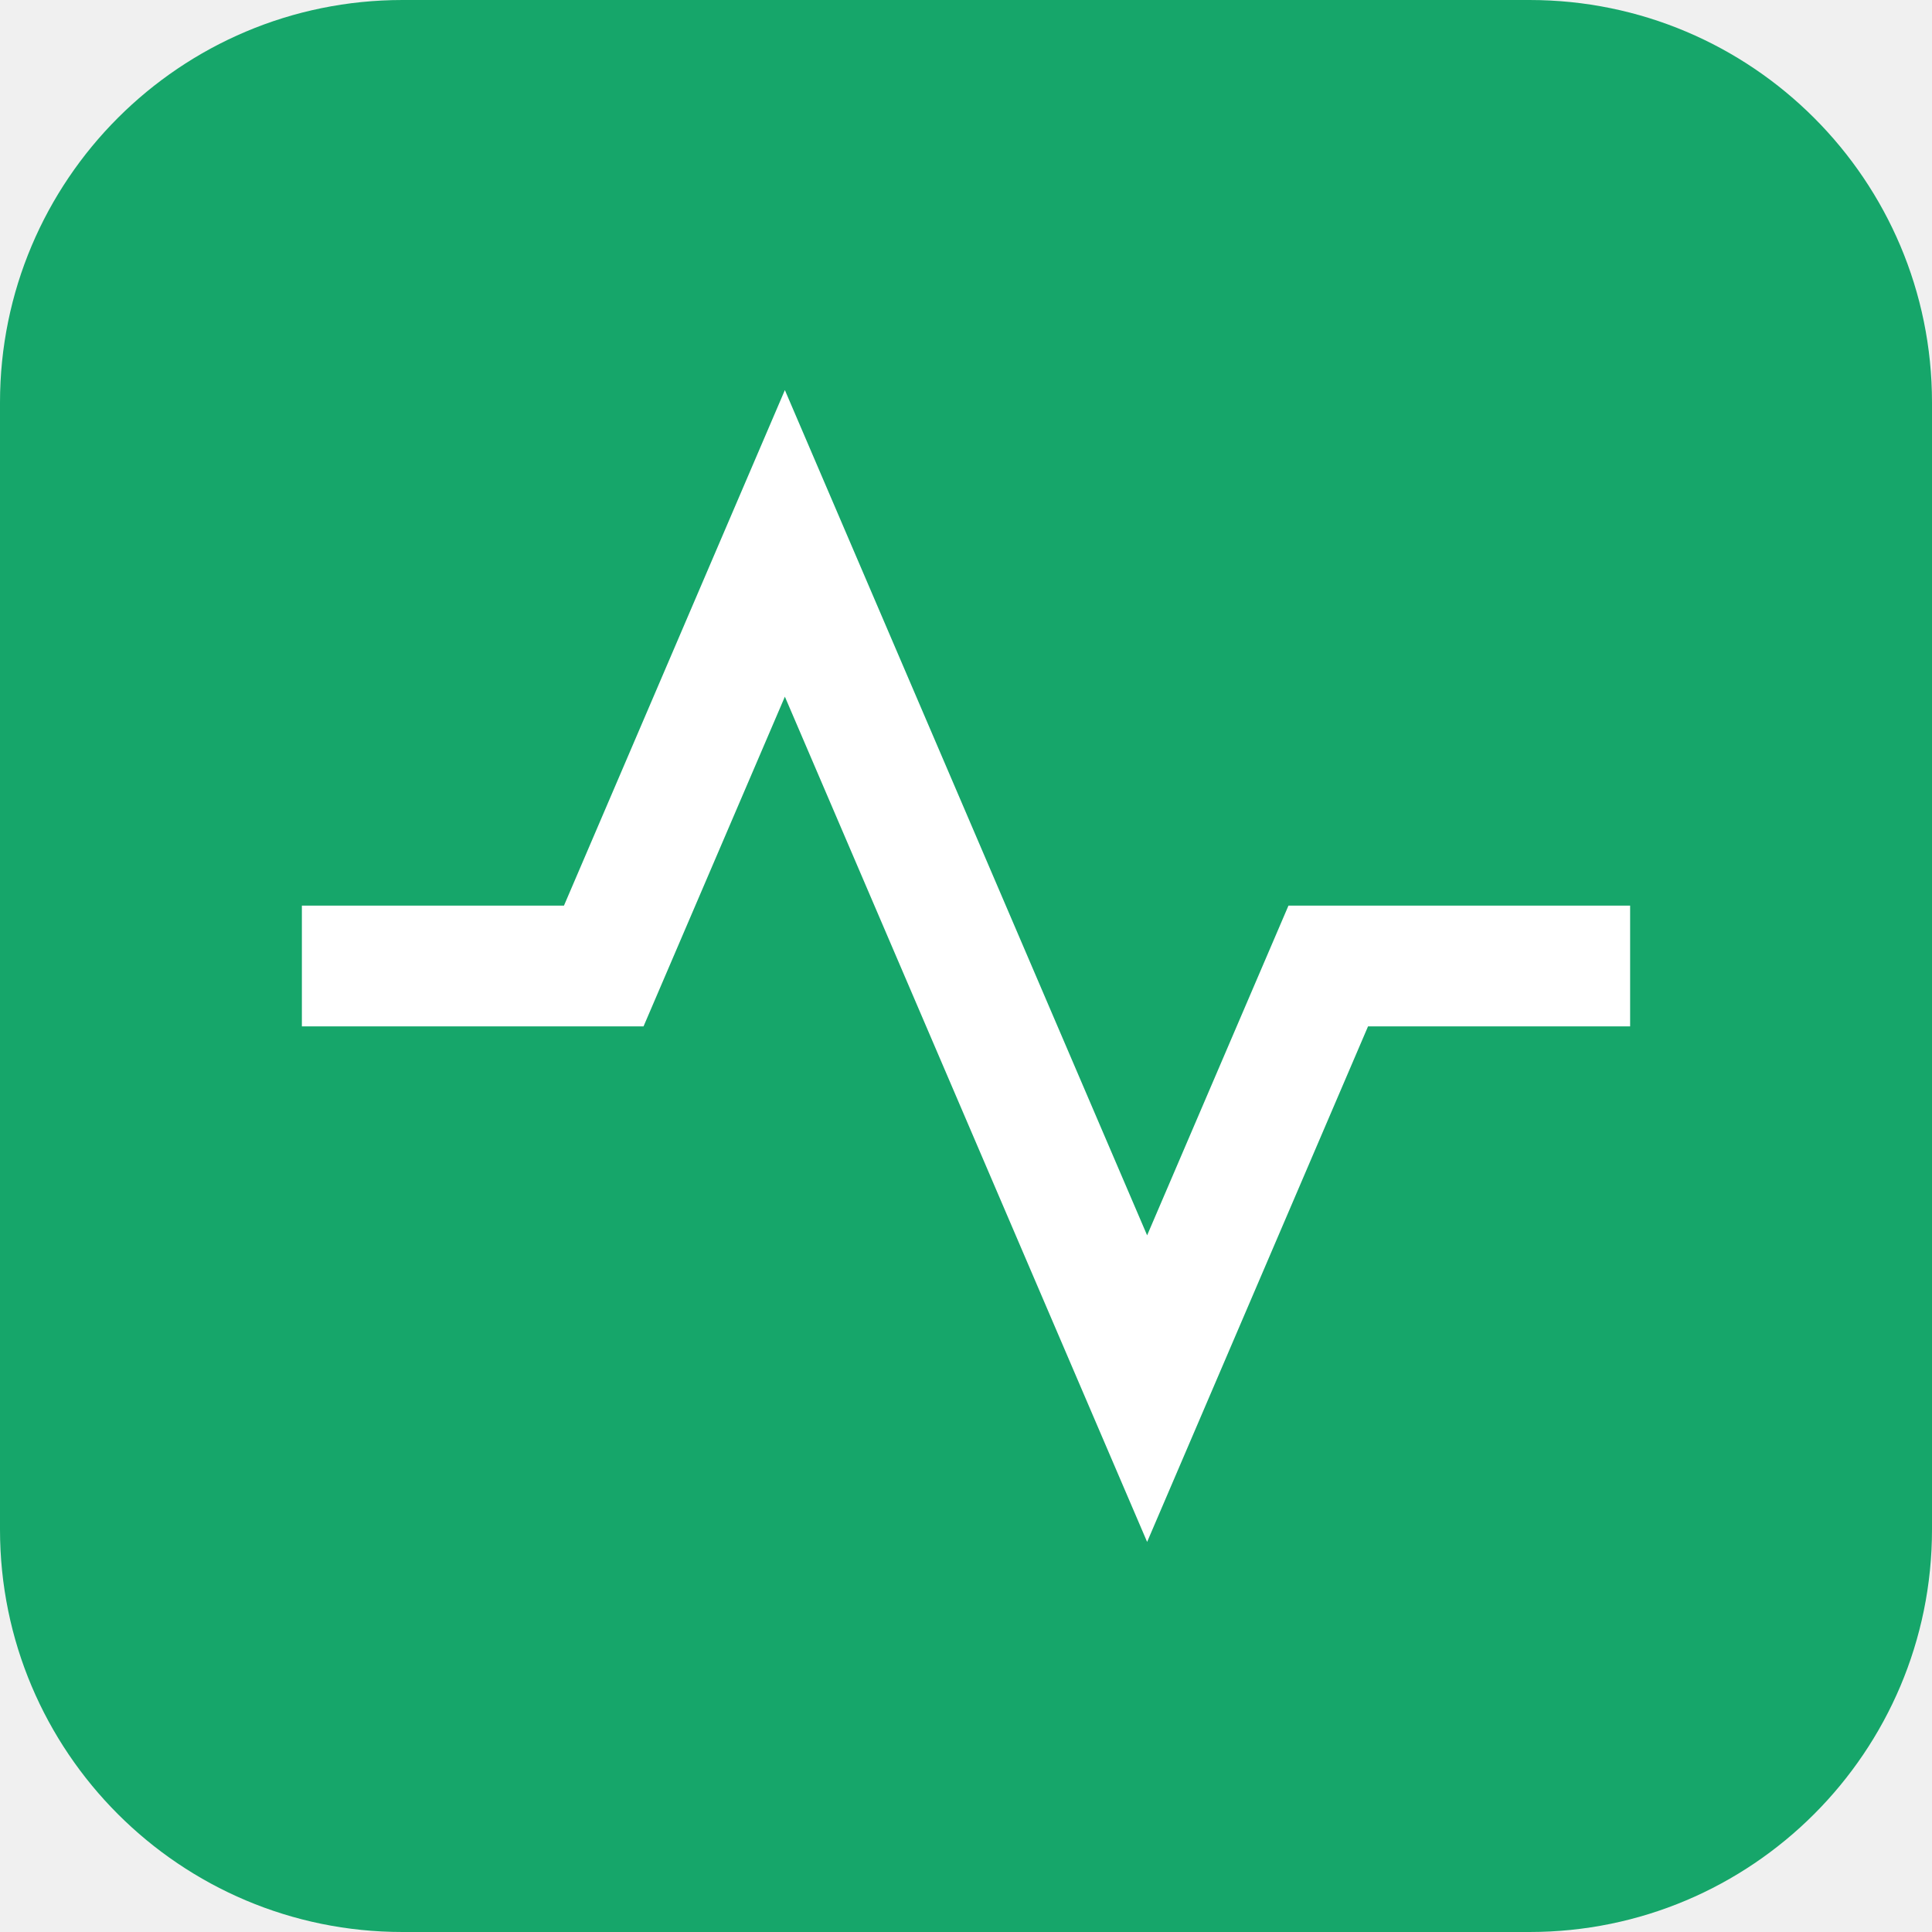
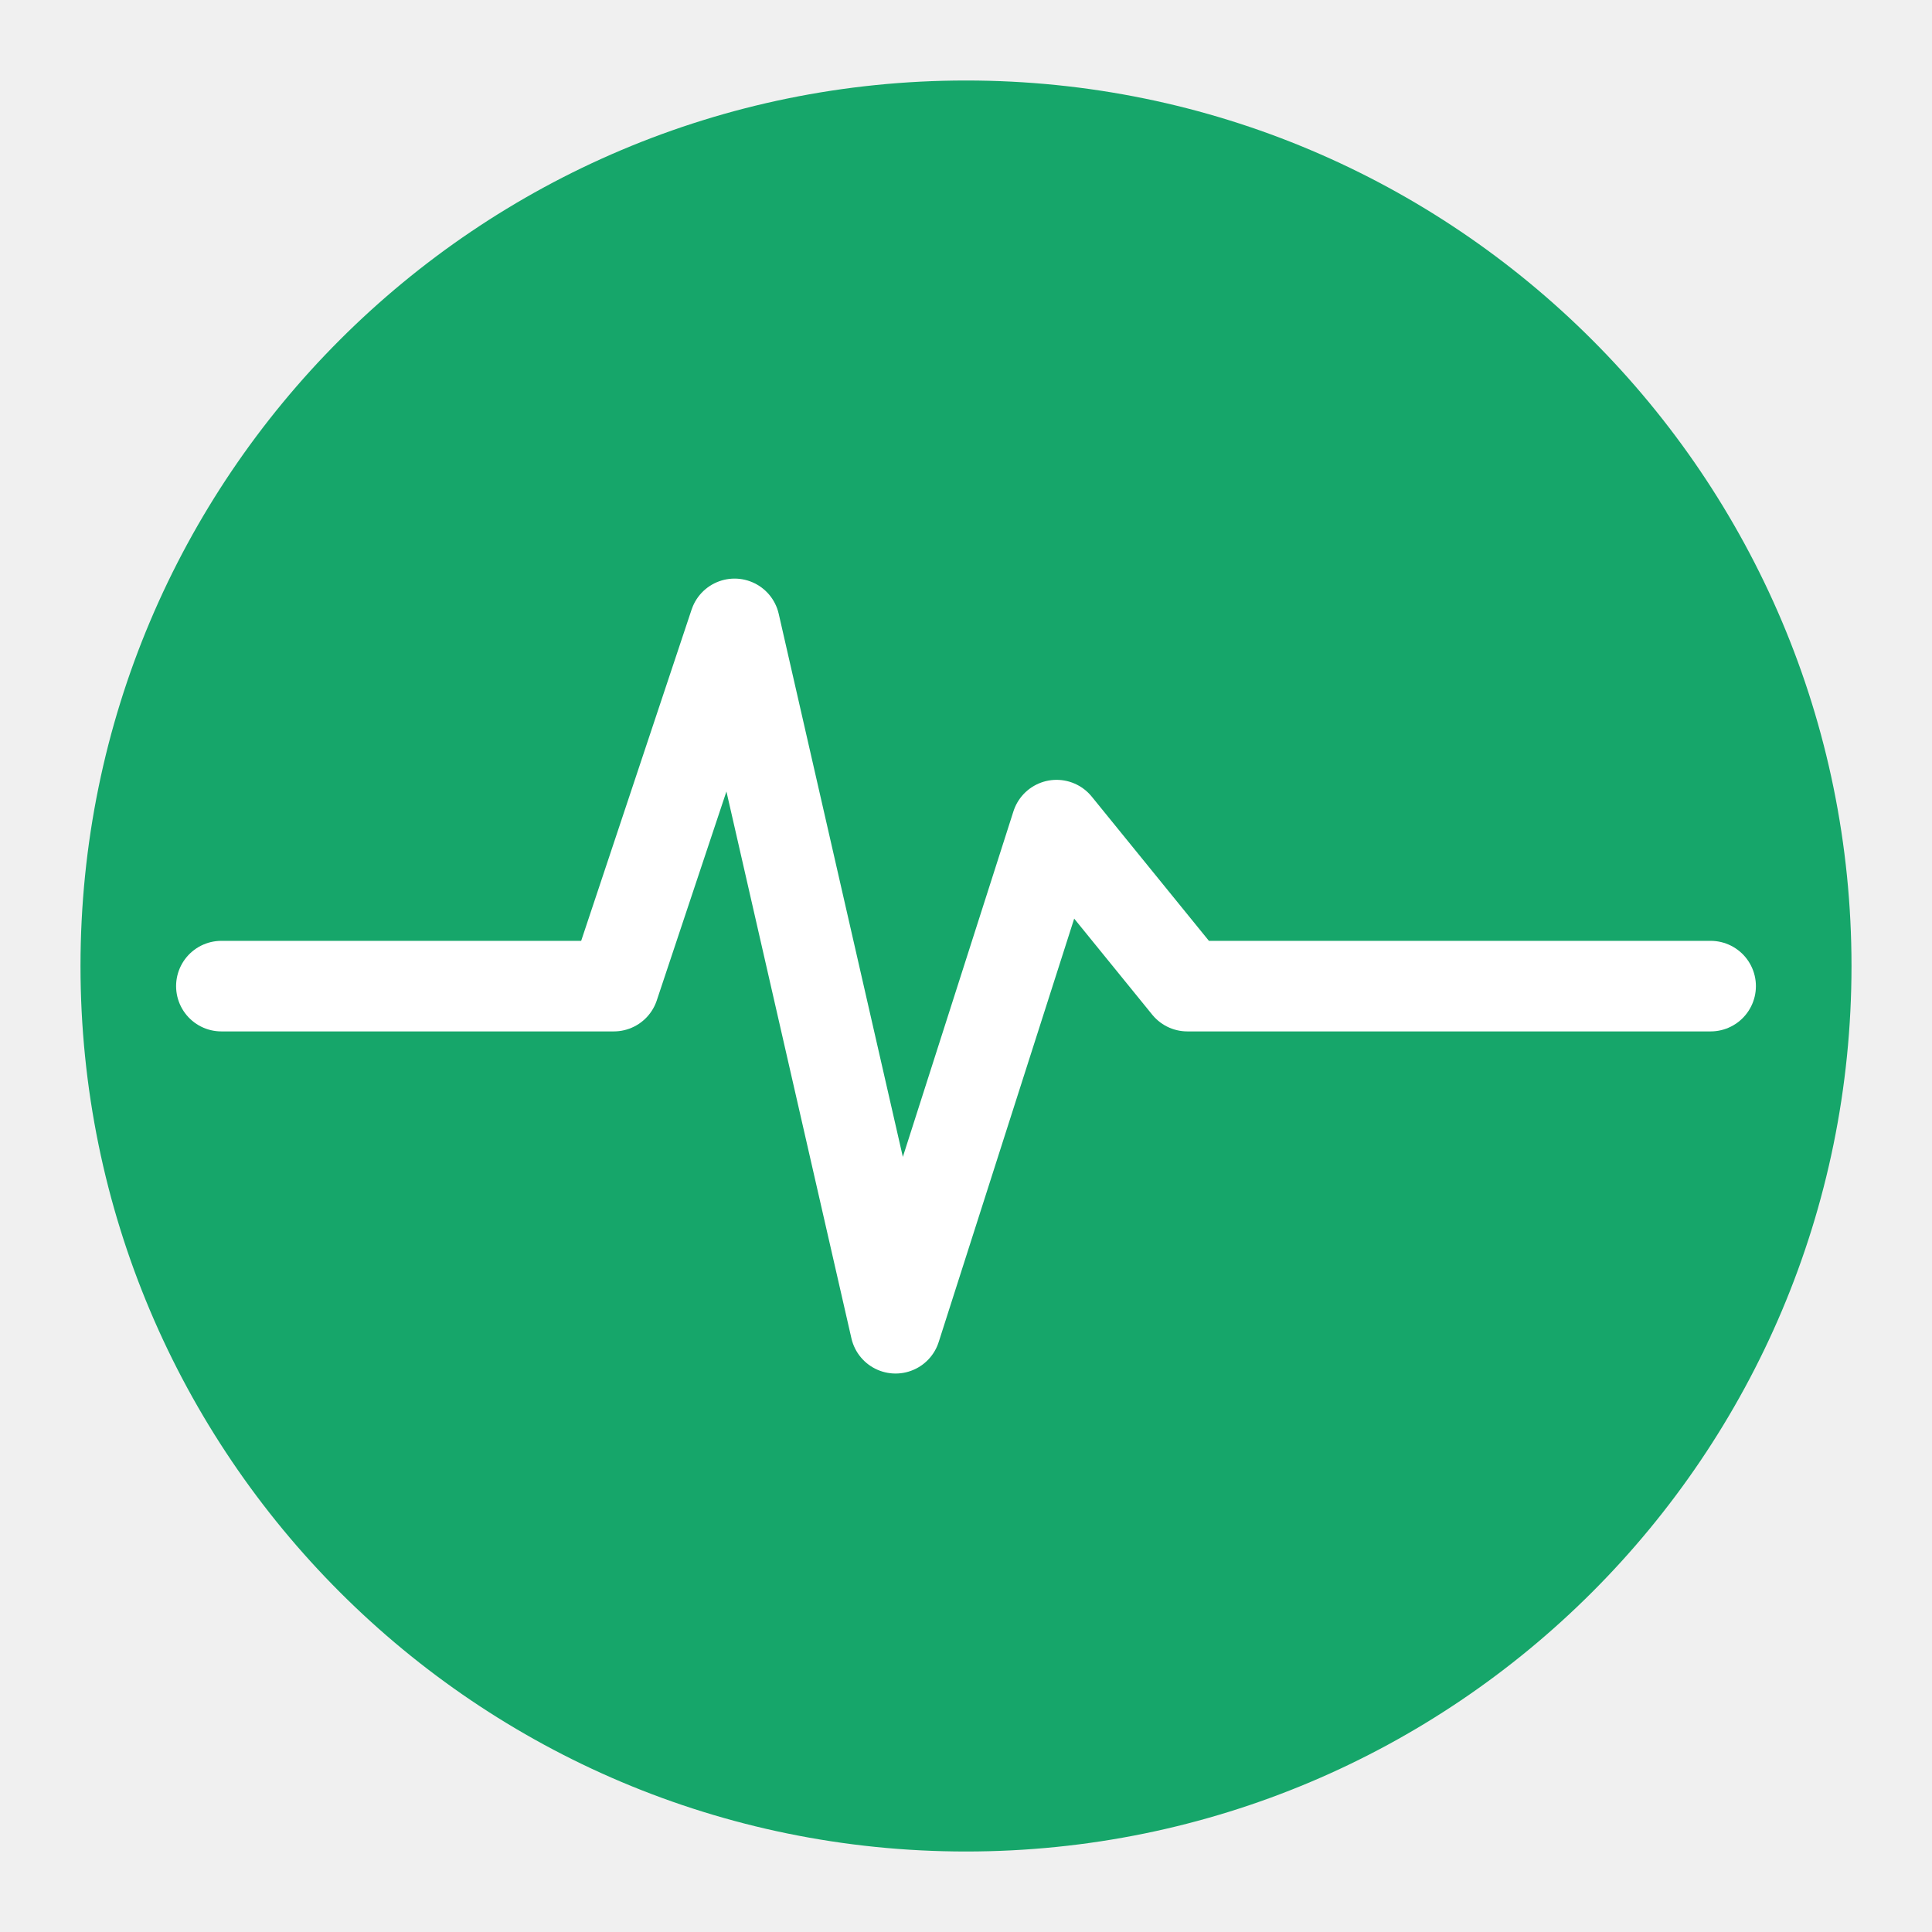
<svg xmlns="http://www.w3.org/2000/svg" viewBox="0 0 192 192">
-   <rect width="192" height="192" rx="40" fill="#16a66a" />
-   <path d="M9 7.539L15 21.539L18.659 13H23V11H17.341L15 16.461L9 2.461L5.341 11H1V13H6.659L9 7.539Z" fill="#fff" transform="translate(24 24) scale(6)" />
+   <circle cx="96" cy="96" r="88" fill="#16a66a" />
+   <path d="M22 98H48L61 98L73 62L89 132L105 82L118 98H170" fill="none" stroke="#fff" stroke-linecap="round" stroke-linejoin="round" stroke-width="9" />
</svg>
